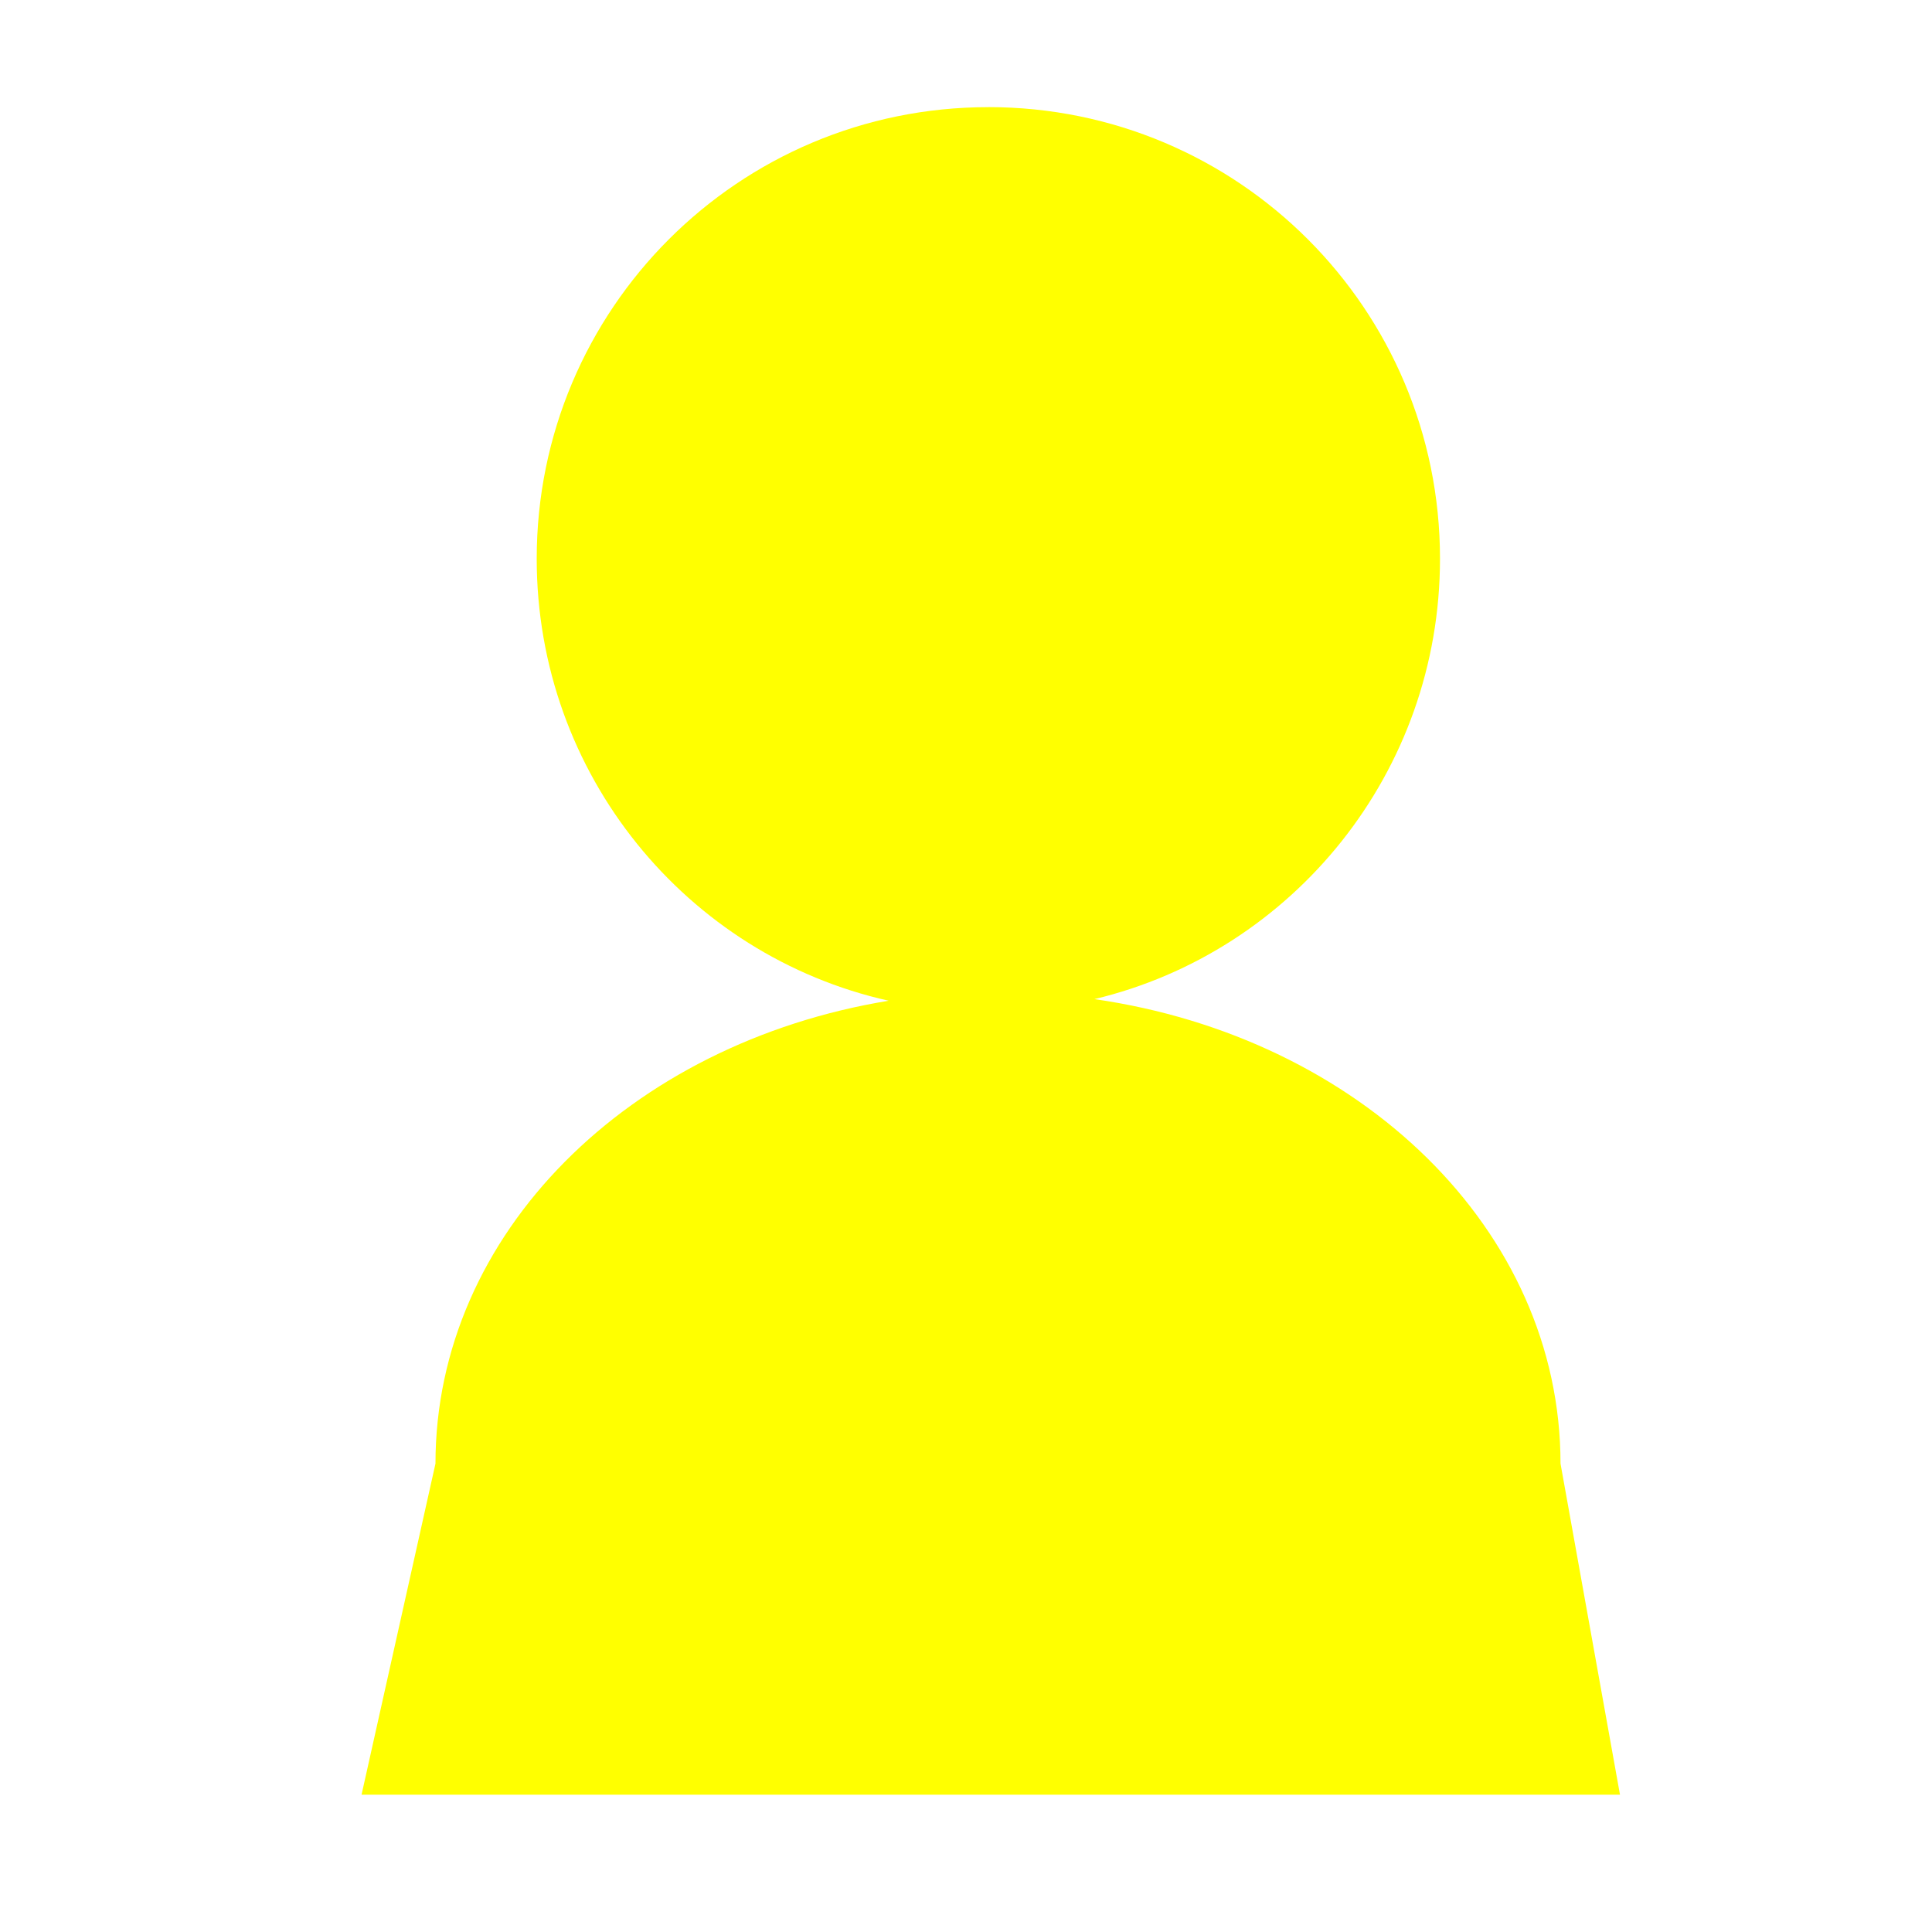
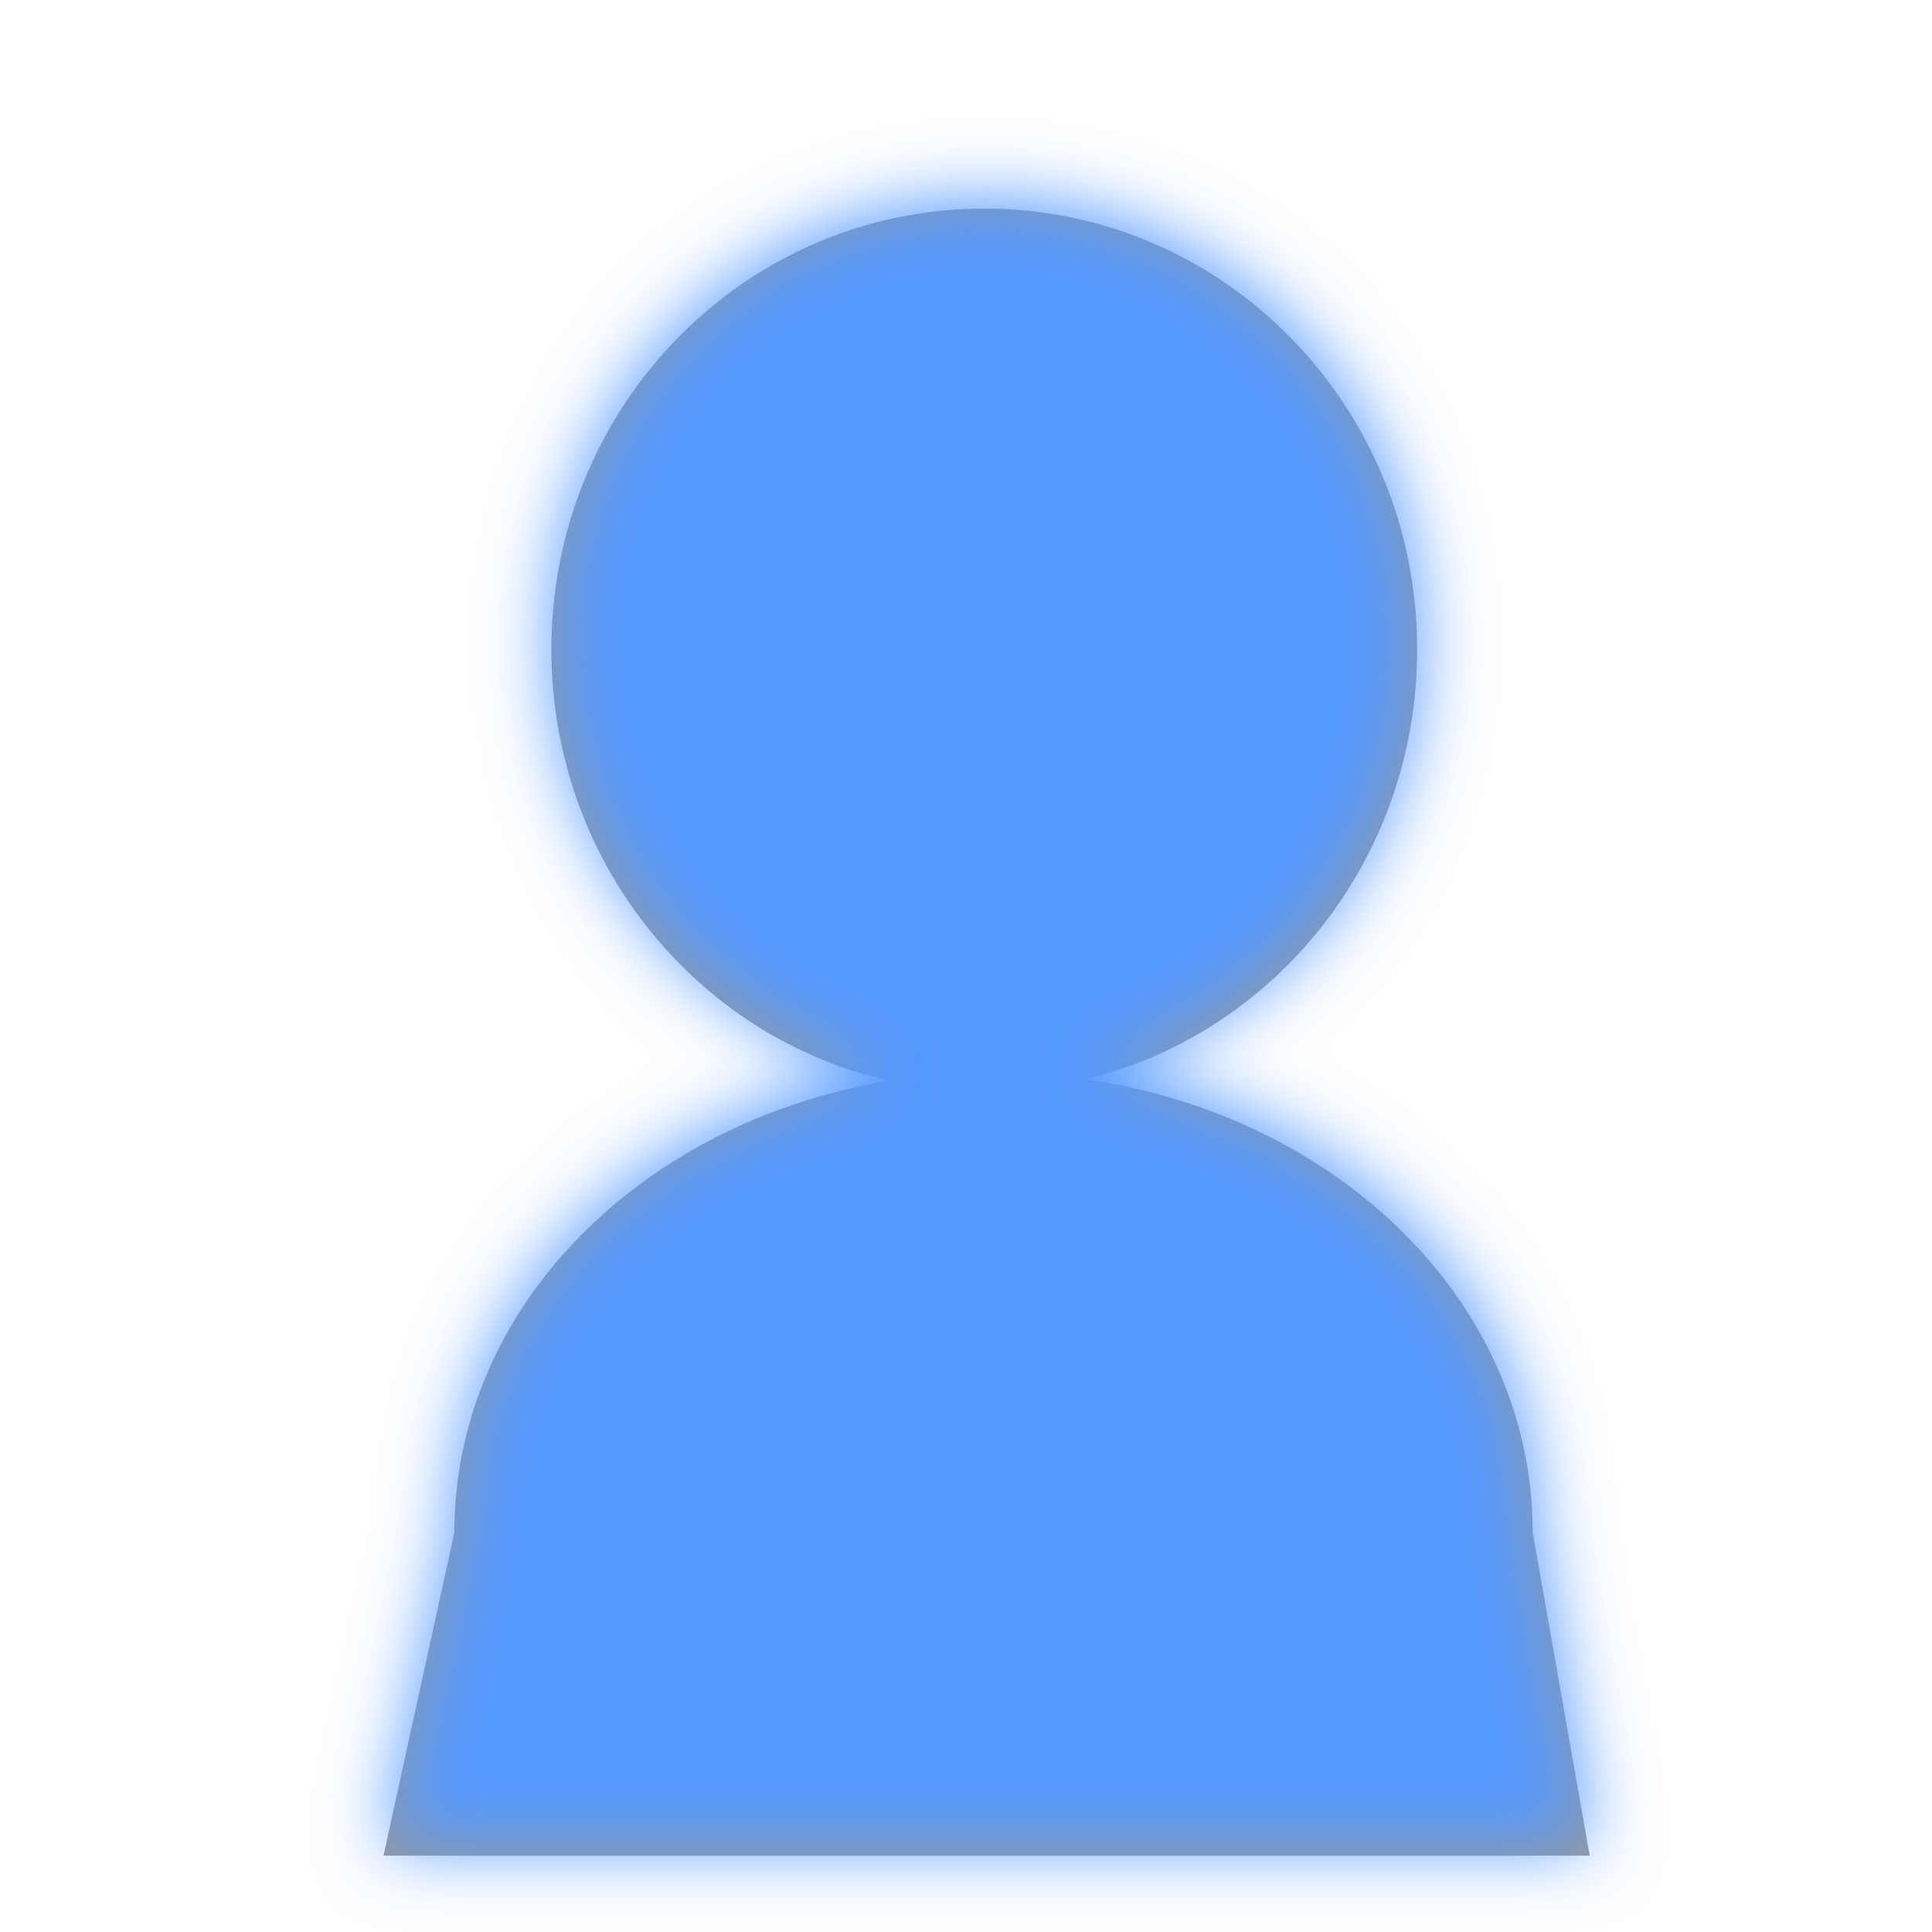
- <svg xmlns="http://www.w3.org/2000/svg" width="50" height="50" id="svg2418" version="1.0">
+ <svg xmlns="http://www.w3.org/2000/svg" width="40" height="40" id="svg2418" version="1.0">
  <defs id="defs2420">
-     </defs>
-   <g id="layer1">
-     <path style="fill:#ffff00;fill-opacity:1;fill-rule:evenodd;stroke:none" d="m 25.578,2.773 c -6.463,0 -11.688,5.225 -11.688,11.688 0,5.581 3.881,10.268 9.109,11.438 -6.707,1.098 -11.729,6.019 -11.729,11.979 l -1.913,8.568 32.568,0 -1.539,-8.568 c 0,-6.057 -5.191,-11.032 -12.062,-12.021 5.144,-1.231 8.943,-5.875 8.943,-11.397 0,-6.463 -5.225,-11.688 -11.688,-11.688 z" id="path3095" />
+     <filter id="filter3990">
+       <feGaussianBlur stdDeviation="0.738" id="feGaussianBlur3992" />
+     </filter>
+   </defs>
+   <g id="layer1" transform="translate(0,-10)">
+     <path style="fill:#999999;fill-opacity:1;fill-rule:evenodd;stroke:none;stroke-width:0.734;stroke-opacity:1" d="m 20.378,14.319 c -4.956,0 -8.962,4.08 -8.962,9.126 0,4.358 2.976,8.018 6.985,8.931 -5.143,0.857 -8.994,4.699 -8.994,9.353 l -1.467,6.69 24.973,0 -1.18,-6.69 c 0,-4.729 -3.981,-8.614 -9.249,-9.386 3.945,-0.961 6.857,-4.587 6.857,-8.899 0,-5.046 -4.007,-9.126 -8.962,-9.126 z" id="path3095" />
+     <path style="fill:#5599ff;fill-opacity:1;fill-rule:evenodd;stroke:none;filter:url(#filter3990)" d="m 20.402,14.159 c -4.956,0 -8.962,4.08 -8.962,9.126 0,4.358 2.976,8.018 6.985,8.931 -5.143,0.857 -8.994,4.699 -8.994,9.353 l -1.467,6.69 24.973,0 -1.18,-6.69 c 0,-4.729 -3.981,-8.614 -9.249,-9.386 3.945,-0.961 6.857,-4.587 6.857,-8.899 0,-5.046 -4.007,-9.126 -8.962,-9.126 z" id="path3095-0" />
  </g>
</svg>
